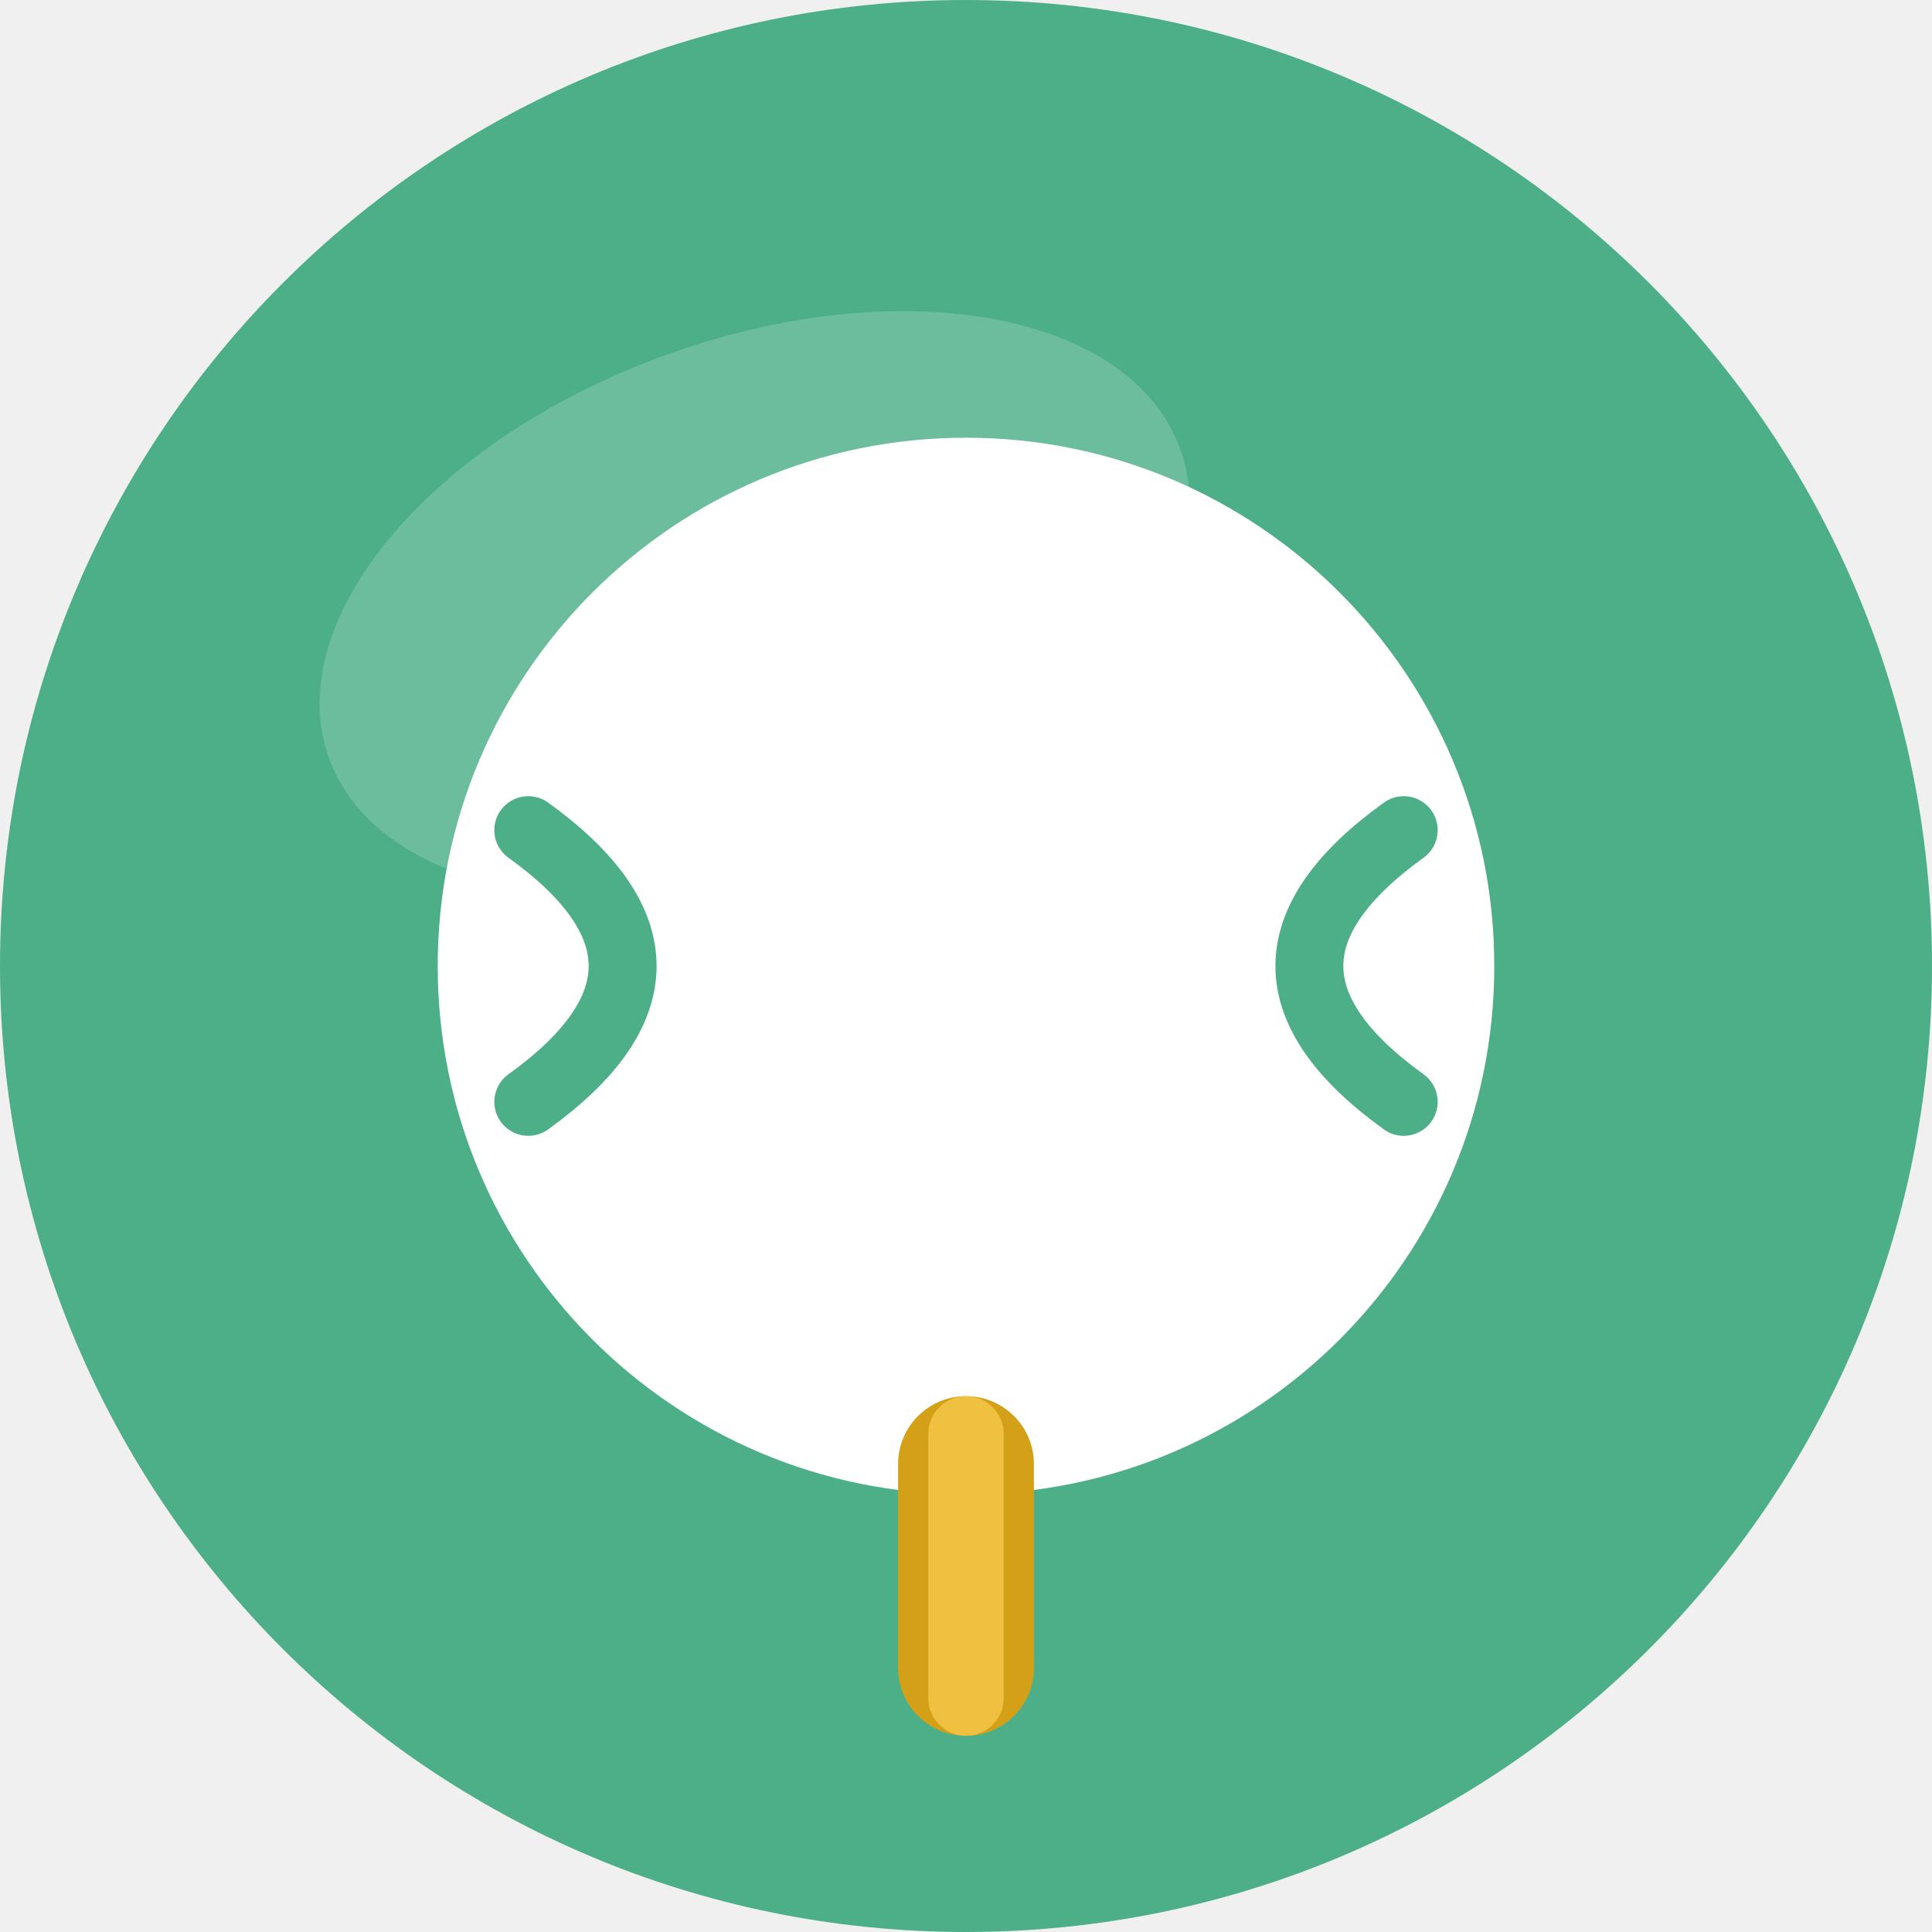
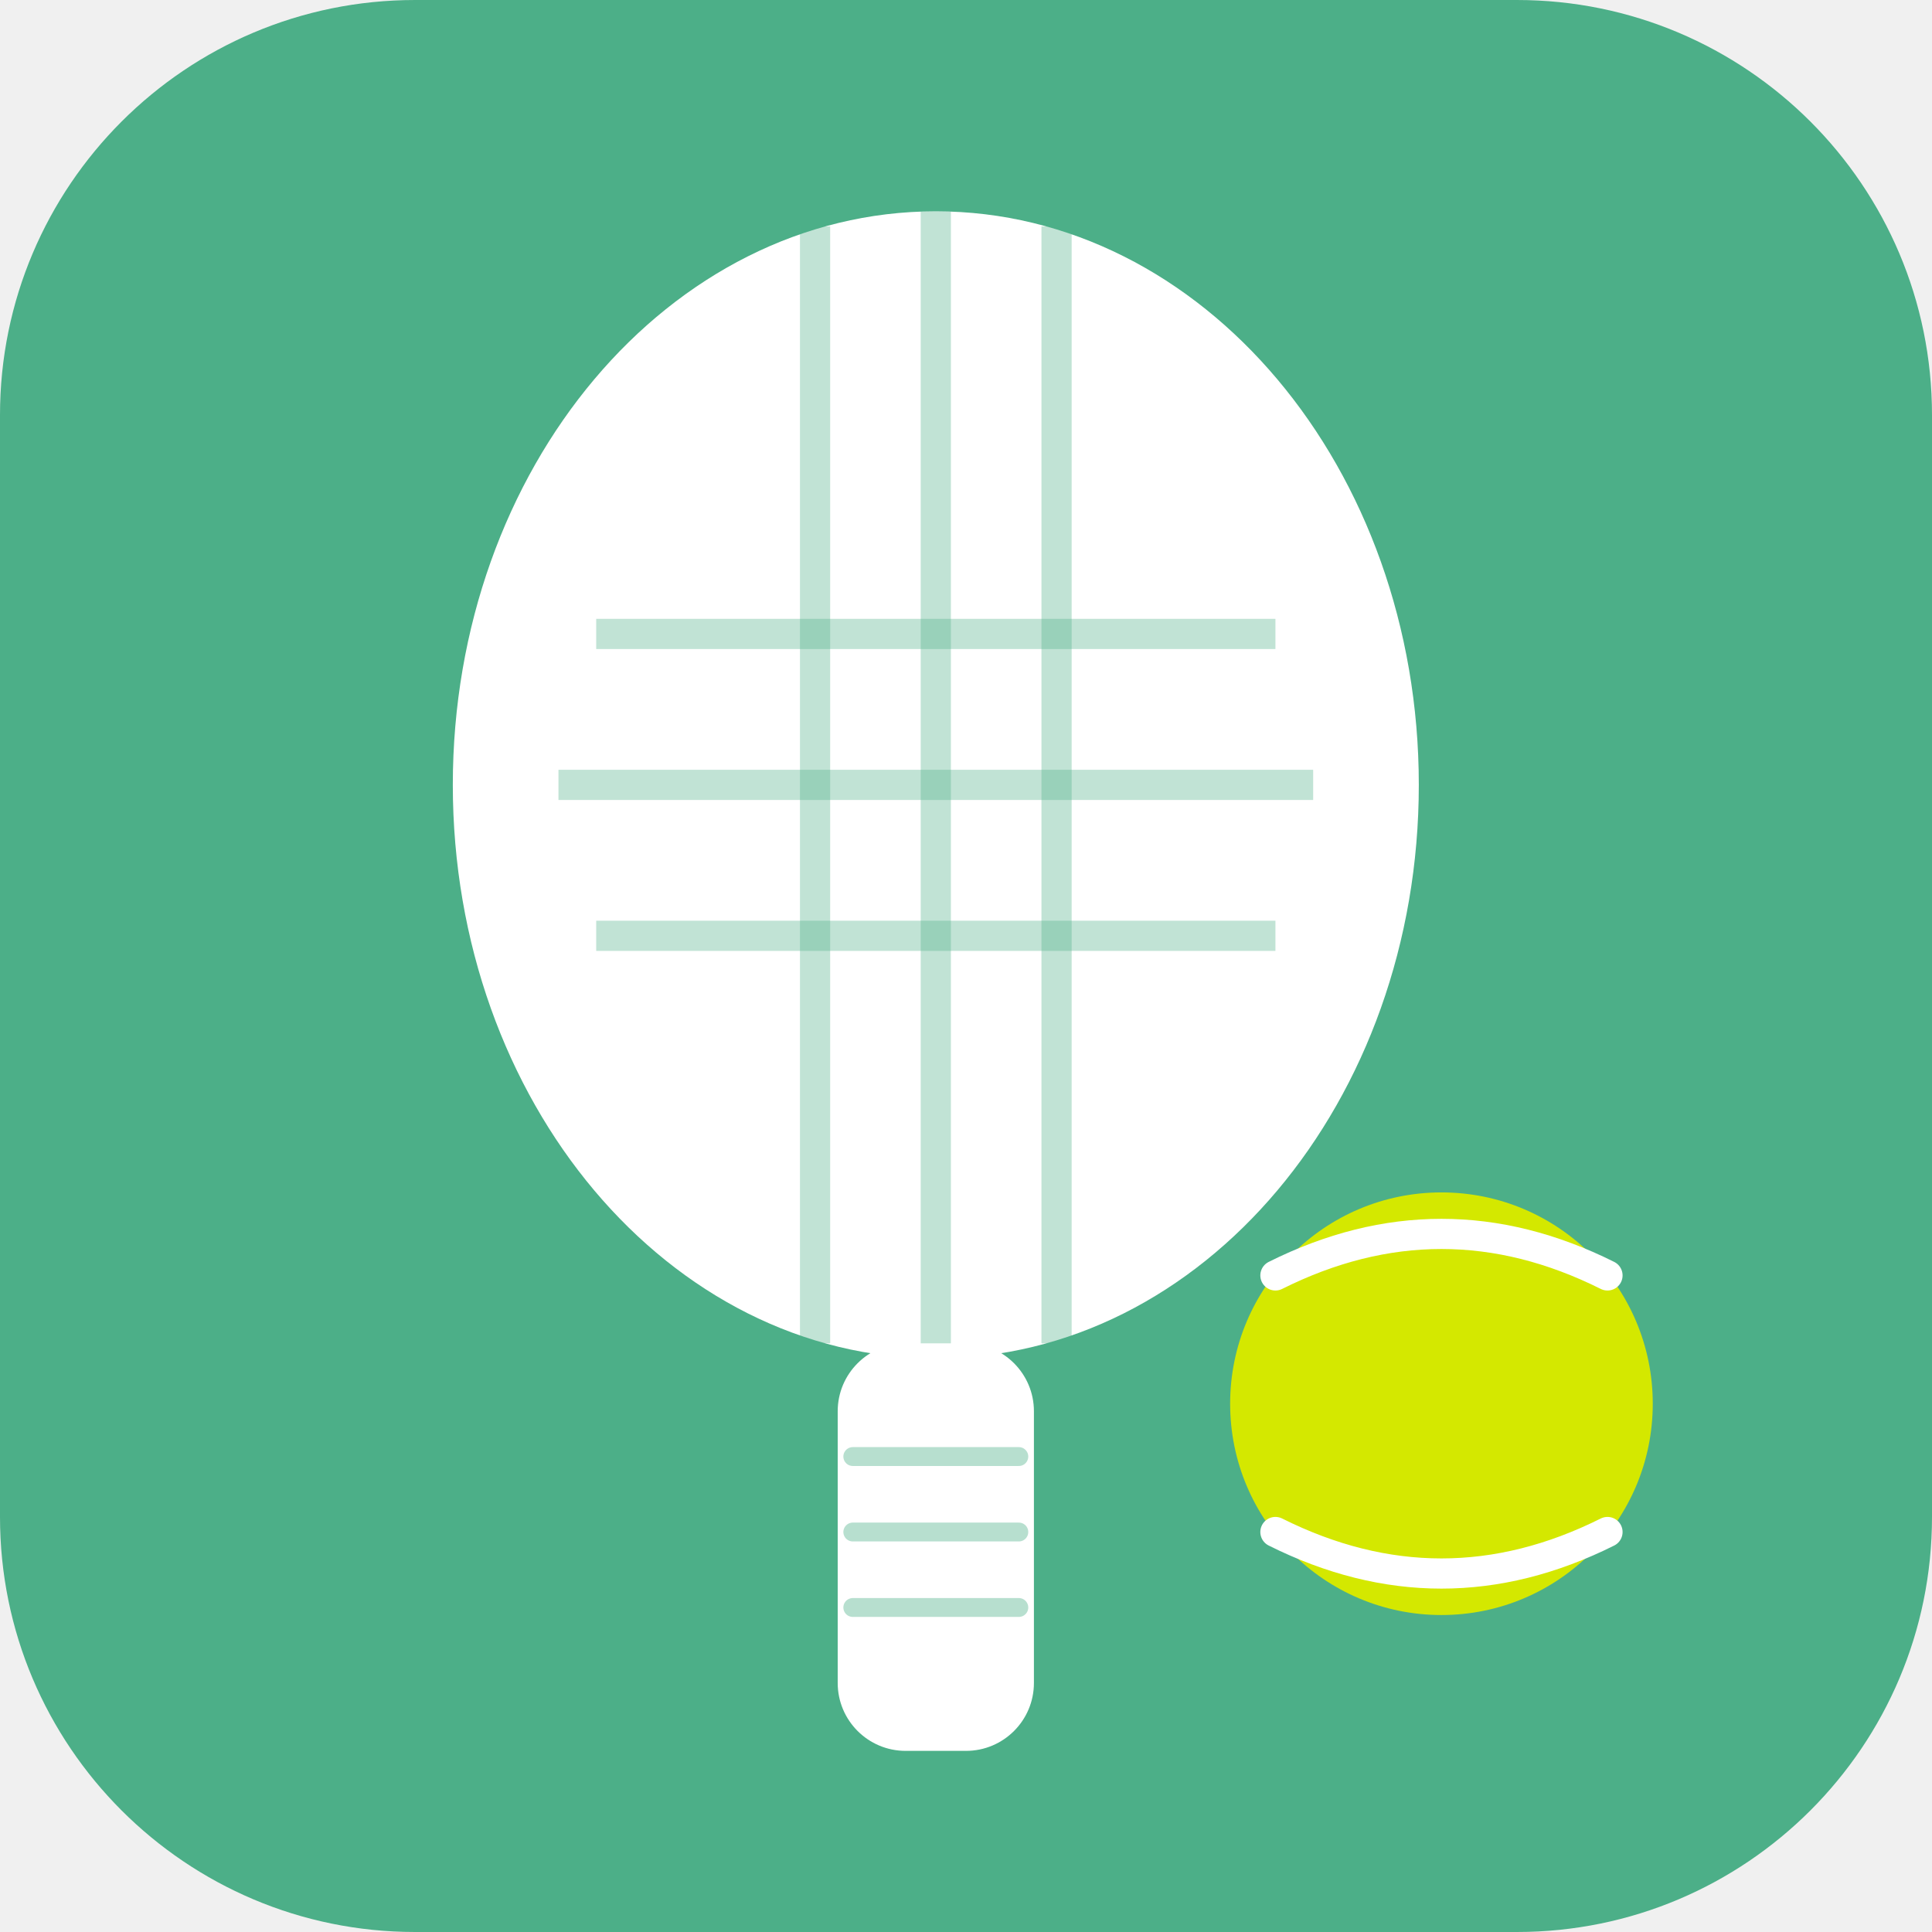
<svg xmlns="http://www.w3.org/2000/svg" viewBox="0 0 512 512">
-   <circle cx="256" cy="256" r="256" fill="#4CAF88" />
-   <ellipse cx="200" cy="160" rx="120" ry="70" fill="rgba(255,255,255,0.18)" transform="rotate(-20,200,160)" />
-   <circle cx="256" cy="256" r="140" fill="white" />
-   <path d="M 140 220 Q 190 256 140 292" stroke="#4CAF88" stroke-width="18" fill="none" stroke-linecap="round" />
-   <path d="M 372 220 Q 322 256 372 292" stroke="#4CAF88" stroke-width="18" fill="none" stroke-linecap="round" />
-   <rect x="238" y="370" width="36" height="90" rx="18" fill="#D4A017" />
-   <rect x="246" y="370" width="20" height="90" rx="10" fill="#F0C040" />
+   <rect width="512" height="512" rx="110" fill="#4CAF88" />
+   <ellipse cx="248" cy="208" rx="128" ry="152" fill="white" />
+   <line x1="158" y1="168" x2="338" y2="168" stroke="#4CAF88" stroke-width="8" opacity="0.35" />
+   <line x1="148" y1="208" x2="348" y2="208" stroke="#4CAF88" stroke-width="8" opacity="0.35" />
+   <line x1="158" y1="248" x2="338" y2="248" stroke="#4CAF88" stroke-width="8" opacity="0.35" />
+   <line x1="216" y1="60" x2="216" y2="356" stroke="#4CAF88" stroke-width="8" opacity="0.35" />
+   <line x1="248" y1="56" x2="248" y2="360" stroke="#4CAF88" stroke-width="8" opacity="0.35" />
+   <line x1="280" y1="60" x2="280" y2="356" stroke="#4CAF88" stroke-width="8" opacity="0.35" />
+   <rect x="222" y="356" width="52" height="108" rx="18" fill="white" />
+   <line x1="226" y1="386" x2="270" y2="386" stroke="#4CAF88" stroke-width="5" opacity="0.4" stroke-linecap="round" />
+   <line x1="226" y1="406" x2="270" y2="406" stroke="#4CAF88" stroke-width="5" opacity="0.4" stroke-linecap="round" />
+   <line x1="226" y1="426" x2="270" y2="426" stroke="#4CAF88" stroke-width="5" opacity="0.4" stroke-linecap="round" />
+   <circle cx="382" cy="372" r="56" fill="#D4E800" />
+   <path d="M338 338 Q382 316 426 338" stroke="white" stroke-width="8" fill="none" stroke-linecap="round" />
+   <path d="M338 406 Q382 428 426 406" stroke="white" stroke-width="8" fill="none" stroke-linecap="round" />
</svg>
